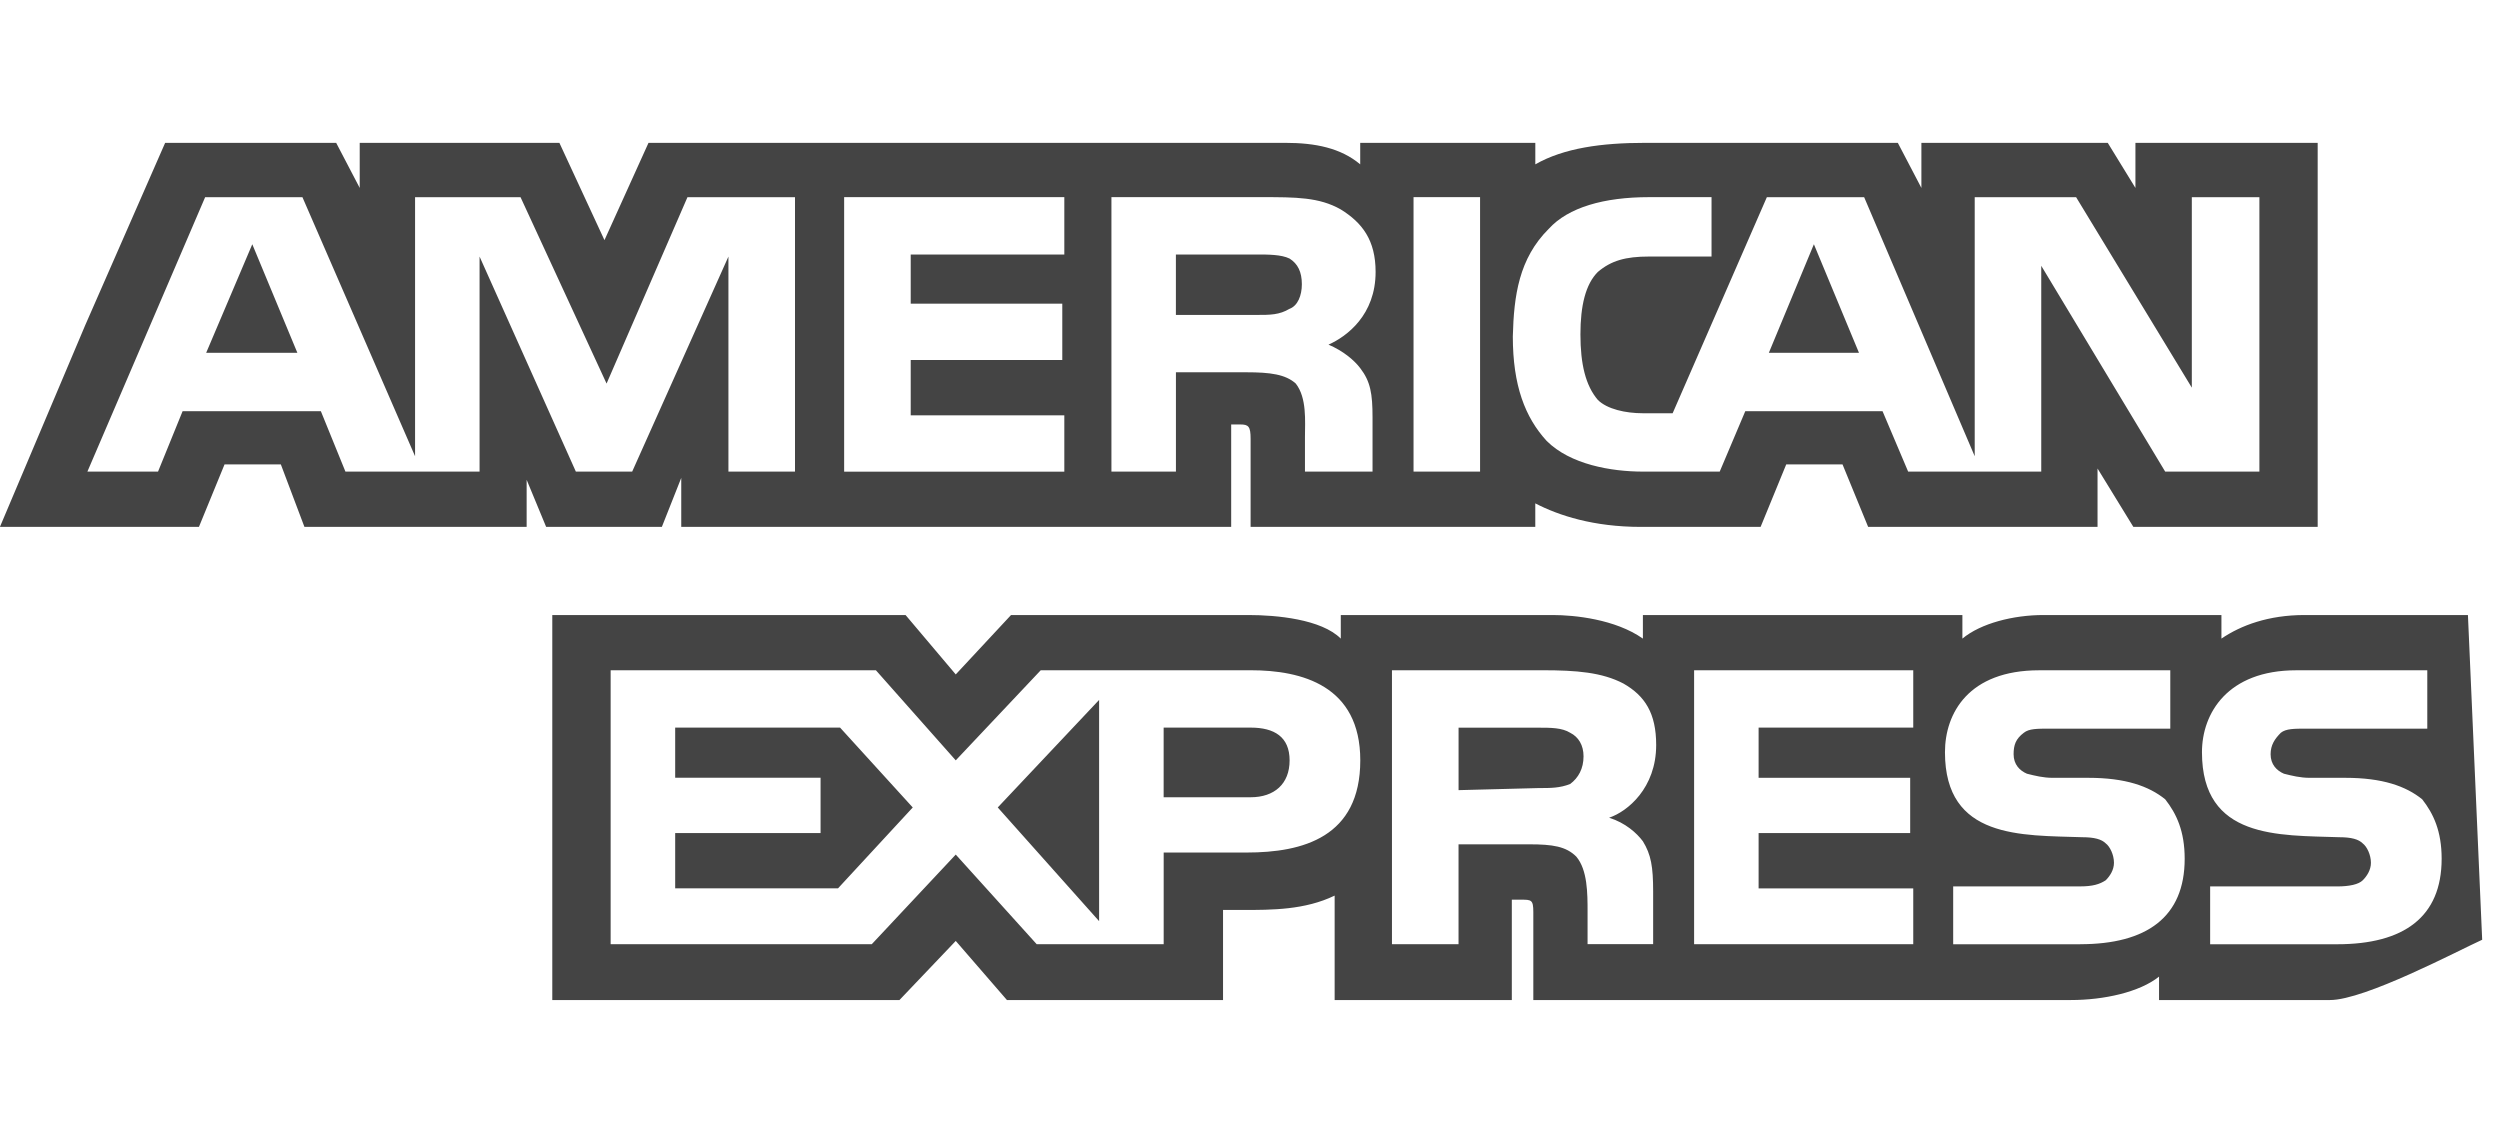
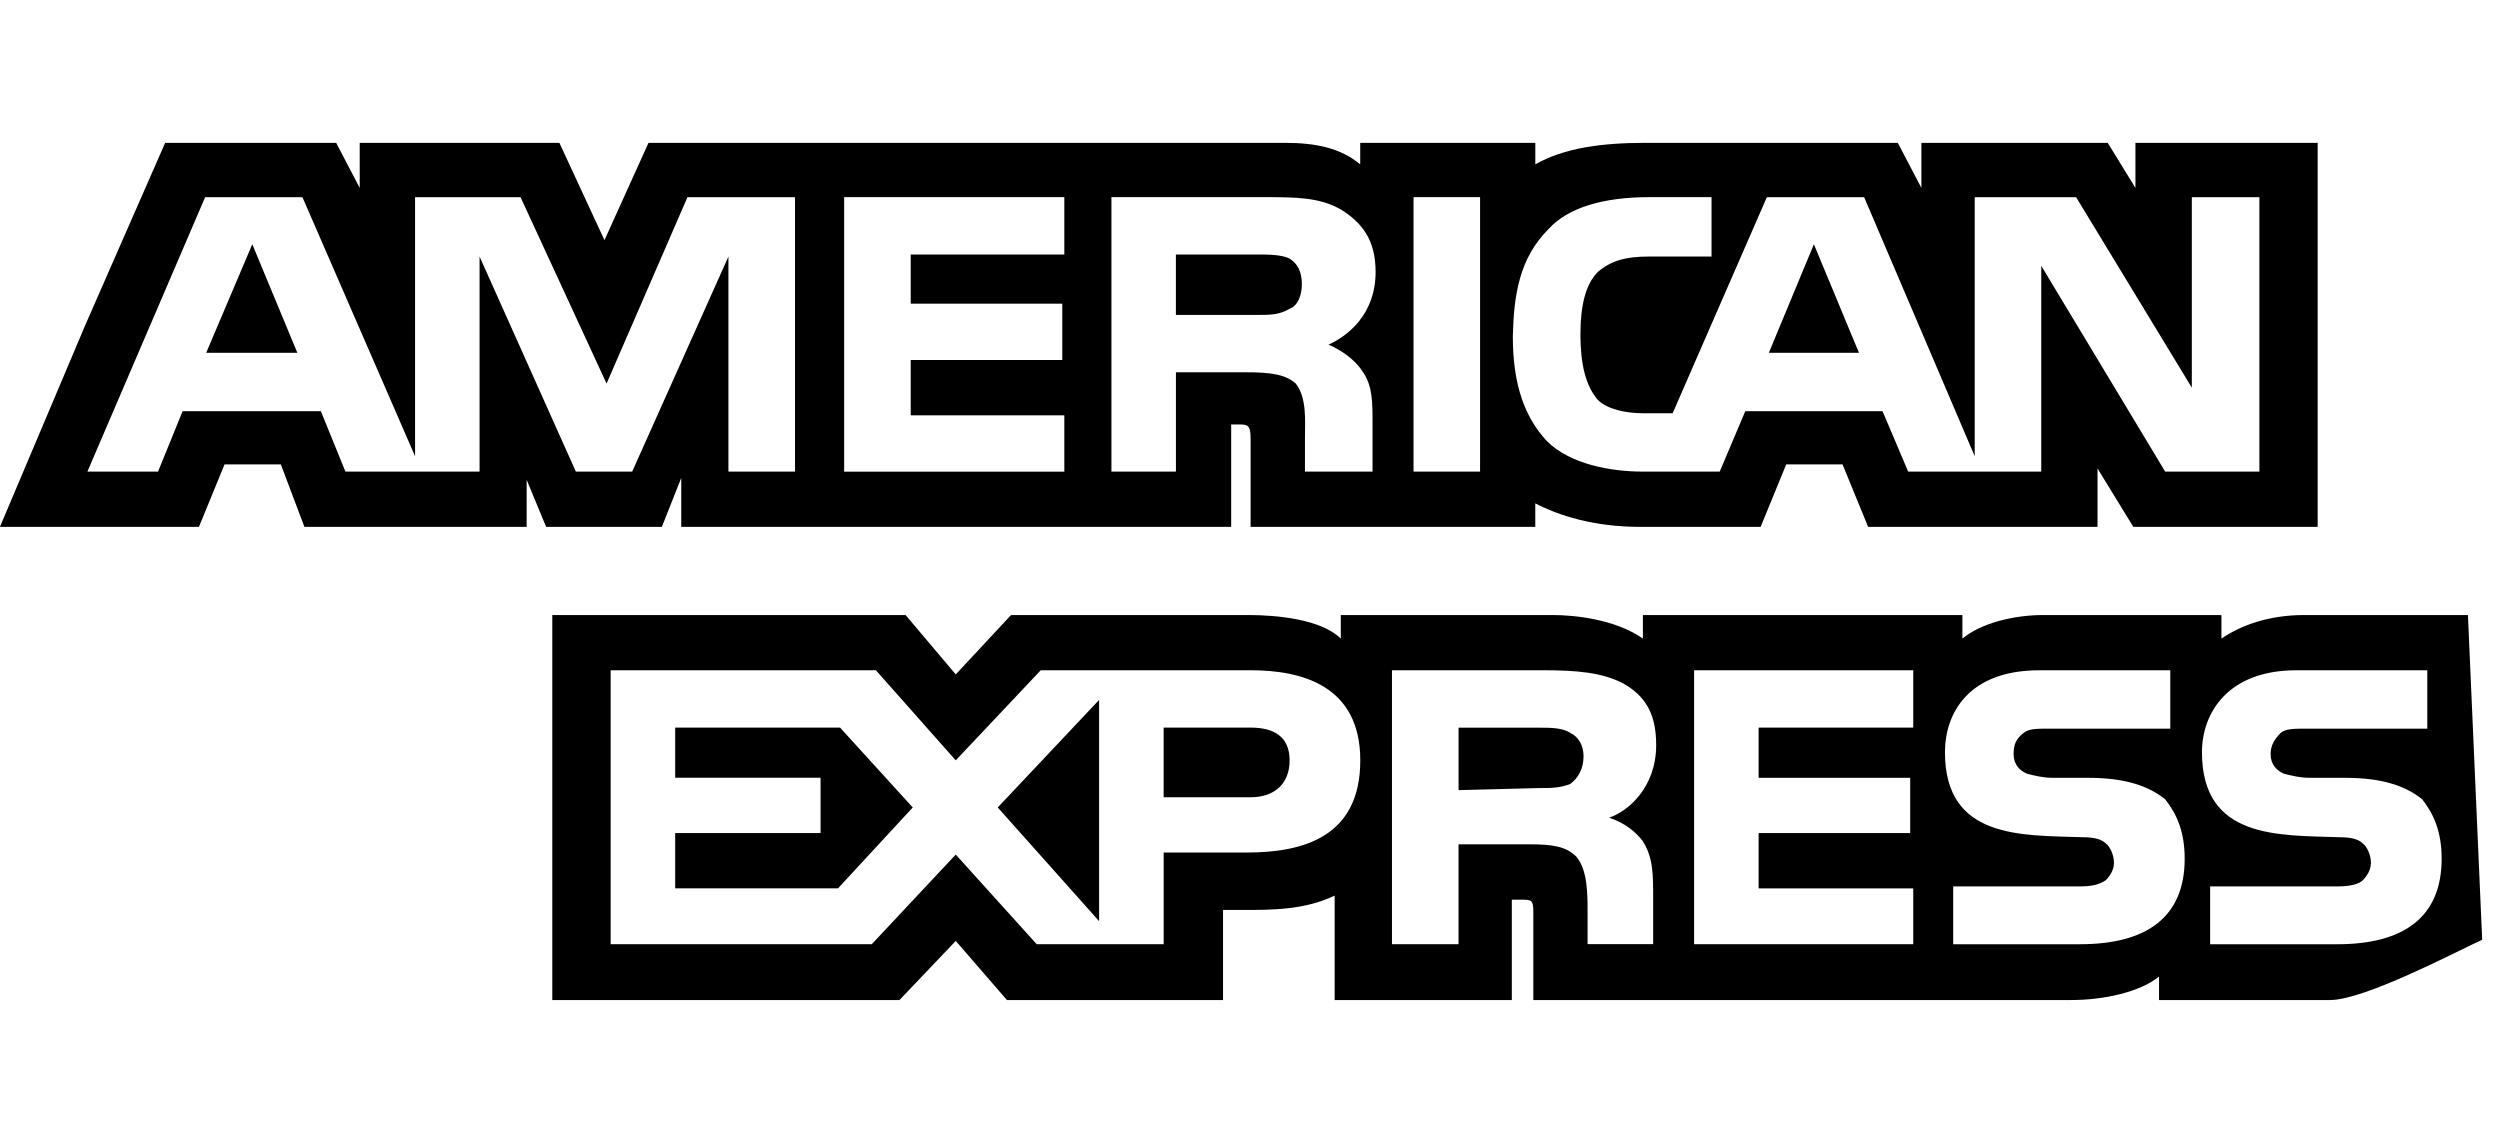
<svg xmlns="http://www.w3.org/2000/svg" version="1.1" width="70" height="32" viewBox="0 0 70 32">
-   <path fill="#444444" d="M69.102 17.219l0.399 9.094c-0.688 0.313-3.285 1.688-4.26 1.688h-4.788v-0.656c-0.546 0.438-1.549 0.656-2.467 0.656h-15.053v-2.466c0-0.344-0.057-0.344-0.345-0.344h-0.257v2.81h-4.961v-2.924c-0.832 0.402-1.749 0.402-2.581 0.402h-0.544v2.523h-6.050l-1.434-1.656-1.577 1.656h-9.72v-10.781h9.892l1.405 1.663 1.548-1.663h6.652c0.775 0 2.037 0.115 2.581 0.66v-0.66h5.936c0.602 0 1.749 0.115 2.523 0.66v-0.66h8.946v0.66c0.516-0.43 1.433-0.66 2.265-0.66h4.988v0.66c0.546-0.372 1.32-0.66 2.323-0.66h4.578zM34.905 23.871c1.577 0 3.183-0.43 3.183-2.581 0-2.093-1.635-2.523-3.069-2.523h-5.878l-2.38 2.523-2.236-2.523h-7.427v7.67h7.312l2.351-2.509 2.266 2.509h3.556v-2.566h2.322zM46.001 23.556c-0.172-0.23-0.487-0.516-0.946-0.66 0.516-0.172 1.318-0.832 1.318-2.036 0-0.889-0.315-1.377-0.917-1.721-0.602-0.315-1.319-0.372-2.266-0.372h-4.215v7.67h1.864v-2.796h1.978c0.66 0 1.032 0.058 1.319 0.344 0.316 0.373 0.316 1.032 0.316 1.548v0.903h1.836v-1.477c0-0.688-0.058-1.032-0.288-1.405zM53.571 20.373v-1.605h-6.136v7.67h6.136v-1.563h-4.33v-1.549h4.244v-1.548h-4.244v-1.405h4.33zM58.245 26.438c1.864 0 2.926-0.759 2.926-2.393 0-0.774-0.23-1.262-0.545-1.664-0.459-0.372-1.119-0.602-2.151-0.602h-1.004c-0.258 0-0.487-0.057-0.717-0.115-0.201-0.086-0.373-0.258-0.373-0.545 0-0.258 0.058-0.43 0.287-0.602 0.143-0.115 0.373-0.115 0.717-0.115h3.383v-1.634h-3.671c-1.978 0-2.638 1.204-2.638 2.294 0 2.438 2.151 2.322 3.842 2.38 0.344 0 0.544 0.058 0.66 0.173 0.115 0.086 0.23 0.315 0.23 0.544 0 0.201-0.115 0.373-0.23 0.488-0.173 0.115-0.373 0.172-0.717 0.172h-3.555v1.62h3.555zM65.442 26.439c1.864 0 2.924-0.76 2.924-2.394 0-0.774-0.229-1.262-0.544-1.664-0.459-0.372-1.119-0.602-2.151-0.602h-1.003c-0.258 0-0.488-0.057-0.718-0.115-0.201-0.086-0.373-0.258-0.373-0.545 0-0.258 0.115-0.43 0.287-0.602 0.144-0.115 0.373-0.115 0.717-0.115h3.383v-1.634h-3.671c-1.921 0-2.638 1.204-2.638 2.294 0 2.438 2.151 2.322 3.842 2.38 0.344 0 0.544 0.058 0.66 0.174 0.115 0.086 0.229 0.315 0.229 0.544 0 0.201-0.114 0.373-0.229 0.488s-0.373 0.172-0.717 0.172h-3.556v1.62h3.556zM43.966 20.518c0.23 0.115 0.373 0.344 0.373 0.659 0 0.344-0.143 0.602-0.373 0.774-0.287 0.115-0.545 0.115-0.889 0.115l-2.237 0.058v-1.749h2.237c0.344 0 0.659 0 0.889 0.143zM36.108 8.646c-0.287 0.172-0.544 0.172-0.918 0.172h-2.265v-1.692h2.265c0.316 0 0.688 0 0.918 0.114 0.23 0.144 0.344 0.374 0.344 0.718 0 0.315-0.114 0.602-0.344 0.689zM50.789 6.839l1.262 3.039h-2.523zM30.775 25.792l-2.838-3.183 2.838-3.011v6.193zM35.019 20.373c0.66 0 1.090 0.258 1.090 0.918s-0.43 1.032-1.090 1.032h-2.437v-1.95h2.437zM5.773 9.878l1.291-3.039 1.262 3.039h-2.552zM18.905 20.372l4.616 0 2.036 2.237-2.093 2.265h-4.559v-1.549h4.071v-1.548h-4.071v-1.405zM19.077 13.376l-0.545 1.377h-3.24l-0.546-1.319v1.319h-6.222l-0.66-1.749h-1.577l-0.717 1.749h-5.572l2.389-5.649 2.237-5.104h4.789l0.659 1.262v-1.262h5.591l1.262 2.724 1.233-2.724h17.835c0.832 0 1.548 0.143 2.093 0.602v-0.602h4.903v0.602c0.803-0.459 1.864-0.602 3.068-0.602h7.082l0.66 1.262v-1.262h5.218l0.775 1.262v-1.262h5.103v10.753h-5.161l-1.003-1.635v1.635h-6.423l-0.717-1.749h-1.577l-0.717 1.749h-3.355c-1.318 0-2.294-0.316-2.954-0.659v0.659h-7.971v-2.466c0-0.344-0.057-0.402-0.286-0.402h-0.258v2.867h-15.398v-1.377zM43.363 6.409c-0.832 0.831-0.975 1.864-1.004 3.011 0 1.377 0.344 2.266 0.947 2.925 0.659 0.66 1.806 0.86 2.695 0.86h2.151l0.716-1.692h3.843l0.717 1.692h3.727v-5.763l3.47 5.763h2.638v-7.684h-1.892v5.333l-3.24-5.333h-2.839v7.254l-3.096-7.254h-2.724l-2.638 6.050h-0.832c-0.487 0-1.003-0.115-1.262-0.373-0.344-0.402-0.488-1.004-0.488-1.836 0-0.803 0.144-1.405 0.488-1.748 0.373-0.316 0.774-0.431 1.434-0.431h1.749v-1.663h-1.749c-1.262 0-2.265 0.286-2.81 0.889zM39.579 5.52v7.684h1.863v-7.684h-1.863zM31.12 5.52l-0 7.685h1.806v-2.781h1.979c0.66 0 1.090 0.057 1.376 0.315 0.316 0.401 0.258 1.061 0.258 1.491v0.975h1.892v-1.519c0-0.66-0.057-1.004-0.344-1.377-0.172-0.229-0.487-0.488-0.889-0.659 0.516-0.23 1.319-0.832 1.319-2.036 0-0.889-0.373-1.377-0.976-1.75-0.602-0.344-1.262-0.344-2.208-0.344h-4.215zM23.636 5.521v7.685h6.165v-1.577h-4.301v-1.549h4.244v-1.577h-4.244v-1.377h4.301v-1.606h-6.165zM16.124 13.205h1.577l2.695-6.021v6.021h1.864v-7.684h-3.011l-2.265 5.219-2.409-5.219h-2.953v7.254l-3.154-7.254h-2.724l-3.297 7.684h1.978l0.688-1.692h3.871l0.688 1.692h3.756v-6.021z" />
+   <path d="M69.102 17.219l0.399 9.094c-0.688 0.313-3.285 1.688-4.26 1.688h-4.788v-0.656c-0.546 0.438-1.549 0.656-2.467 0.656h-15.053v-2.466c0-0.344-0.057-0.344-0.345-0.344h-0.257v2.81h-4.961v-2.924c-0.832 0.402-1.749 0.402-2.581 0.402h-0.544v2.523h-6.050l-1.434-1.656-1.577 1.656h-9.72v-10.781h9.892l1.405 1.663 1.548-1.663h6.652c0.775 0 2.037 0.115 2.581 0.66v-0.66h5.936c0.602 0 1.749 0.115 2.523 0.66v-0.66h8.946v0.66c0.516-0.43 1.433-0.66 2.265-0.66h4.988v0.66c0.546-0.372 1.32-0.66 2.323-0.66h4.578zM34.905 23.871c1.577 0 3.183-0.43 3.183-2.581 0-2.093-1.635-2.523-3.069-2.523h-5.878l-2.38 2.523-2.236-2.523h-7.427v7.67h7.312l2.351-2.509 2.266 2.509h3.556v-2.566h2.322zM46.001 23.556c-0.172-0.23-0.487-0.516-0.946-0.66 0.516-0.172 1.318-0.832 1.318-2.036 0-0.889-0.315-1.377-0.917-1.721-0.602-0.315-1.319-0.372-2.266-0.372h-4.215v7.67h1.864v-2.796h1.978c0.66 0 1.032 0.058 1.319 0.344 0.316 0.373 0.316 1.032 0.316 1.548v0.903h1.836v-1.477c0-0.688-0.058-1.032-0.288-1.405zM53.571 20.373v-1.605h-6.136v7.67h6.136v-1.563h-4.33v-1.549h4.244v-1.548h-4.244v-1.405h4.33zM58.245 26.438c1.864 0 2.926-0.759 2.926-2.393 0-0.774-0.23-1.262-0.545-1.664-0.459-0.372-1.119-0.602-2.151-0.602h-1.004c-0.258 0-0.487-0.057-0.717-0.115-0.201-0.086-0.373-0.258-0.373-0.545 0-0.258 0.058-0.43 0.287-0.602 0.143-0.115 0.373-0.115 0.717-0.115h3.383v-1.634h-3.671c-1.978 0-2.638 1.204-2.638 2.294 0 2.438 2.151 2.322 3.842 2.38 0.344 0 0.544 0.058 0.66 0.173 0.115 0.086 0.23 0.315 0.23 0.544 0 0.201-0.115 0.373-0.23 0.488-0.173 0.115-0.373 0.172-0.717 0.172h-3.555v1.62h3.555zM65.442 26.439c1.864 0 2.924-0.76 2.924-2.394 0-0.774-0.229-1.262-0.544-1.664-0.459-0.372-1.119-0.602-2.151-0.602h-1.003c-0.258 0-0.488-0.057-0.718-0.115-0.201-0.086-0.373-0.258-0.373-0.545 0-0.258 0.115-0.43 0.287-0.602 0.144-0.115 0.373-0.115 0.717-0.115h3.383v-1.634h-3.671c-1.921 0-2.638 1.204-2.638 2.294 0 2.438 2.151 2.322 3.842 2.38 0.344 0 0.544 0.058 0.66 0.174 0.115 0.086 0.229 0.315 0.229 0.544 0 0.201-0.114 0.373-0.229 0.488s-0.373 0.172-0.717 0.172h-3.556v1.62h3.556zM43.966 20.518c0.23 0.115 0.373 0.344 0.373 0.659 0 0.344-0.143 0.602-0.373 0.774-0.287 0.115-0.545 0.115-0.889 0.115l-2.237 0.058v-1.749h2.237c0.344 0 0.659 0 0.889 0.143zM36.108 8.646c-0.287 0.172-0.544 0.172-0.918 0.172h-2.265v-1.692h2.265c0.316 0 0.688 0 0.918 0.114 0.23 0.144 0.344 0.374 0.344 0.718 0 0.315-0.114 0.602-0.344 0.689zM50.789 6.839l1.262 3.039h-2.523zM30.775 25.792l-2.838-3.183 2.838-3.011v6.193zM35.019 20.373c0.66 0 1.090 0.258 1.090 0.918s-0.43 1.032-1.090 1.032h-2.437v-1.95h2.437zM5.773 9.878l1.291-3.039 1.262 3.039h-2.552zM18.905 20.372l4.616 0 2.036 2.237-2.093 2.265h-4.559v-1.549h4.071v-1.548h-4.071v-1.405zM19.077 13.376l-0.545 1.377h-3.24l-0.546-1.319v1.319h-6.222l-0.66-1.749h-1.577l-0.717 1.749h-5.572l2.389-5.649 2.237-5.104h4.789l0.659 1.262v-1.262h5.591l1.262 2.724 1.233-2.724h17.835c0.832 0 1.548 0.143 2.093 0.602v-0.602h4.903v0.602c0.803-0.459 1.864-0.602 3.068-0.602h7.082l0.66 1.262v-1.262h5.218l0.775 1.262v-1.262h5.103v10.753h-5.161l-1.003-1.635v1.635h-6.423l-0.717-1.749h-1.577l-0.717 1.749h-3.355c-1.318 0-2.294-0.316-2.954-0.659v0.659h-7.971v-2.466c0-0.344-0.057-0.402-0.286-0.402h-0.258v2.867h-15.398v-1.377zM43.363 6.409c-0.832 0.831-0.975 1.864-1.004 3.011 0 1.377 0.344 2.266 0.947 2.925 0.659 0.66 1.806 0.86 2.695 0.86h2.151l0.716-1.692h3.843l0.717 1.692h3.727v-5.763l3.47 5.763h2.638v-7.684h-1.892v5.333l-3.24-5.333h-2.839v7.254l-3.096-7.254h-2.724l-2.638 6.050h-0.832c-0.487 0-1.003-0.115-1.262-0.373-0.344-0.402-0.488-1.004-0.488-1.836 0-0.803 0.144-1.405 0.488-1.748 0.373-0.316 0.774-0.431 1.434-0.431h1.749v-1.663h-1.749c-1.262 0-2.265 0.286-2.81 0.889zM39.579 5.52v7.684h1.863v-7.684h-1.863zM31.12 5.52l-0 7.685h1.806v-2.781h1.979c0.66 0 1.090 0.057 1.376 0.315 0.316 0.401 0.258 1.061 0.258 1.491v0.975h1.892v-1.519c0-0.66-0.057-1.004-0.344-1.377-0.172-0.229-0.487-0.488-0.889-0.659 0.516-0.23 1.319-0.832 1.319-2.036 0-0.889-0.373-1.377-0.976-1.75-0.602-0.344-1.262-0.344-2.208-0.344h-4.215zM23.636 5.521v7.685h6.165v-1.577h-4.301v-1.549h4.244v-1.577h-4.244v-1.377h4.301v-1.606h-6.165zM16.124 13.205h1.577l2.695-6.021v6.021h1.864v-7.684h-3.011l-2.265 5.219-2.409-5.219h-2.953v7.254l-3.154-7.254h-2.724l-3.297 7.684h1.978l0.688-1.692h3.871l0.688 1.692h3.756v-6.021z" />
</svg>
